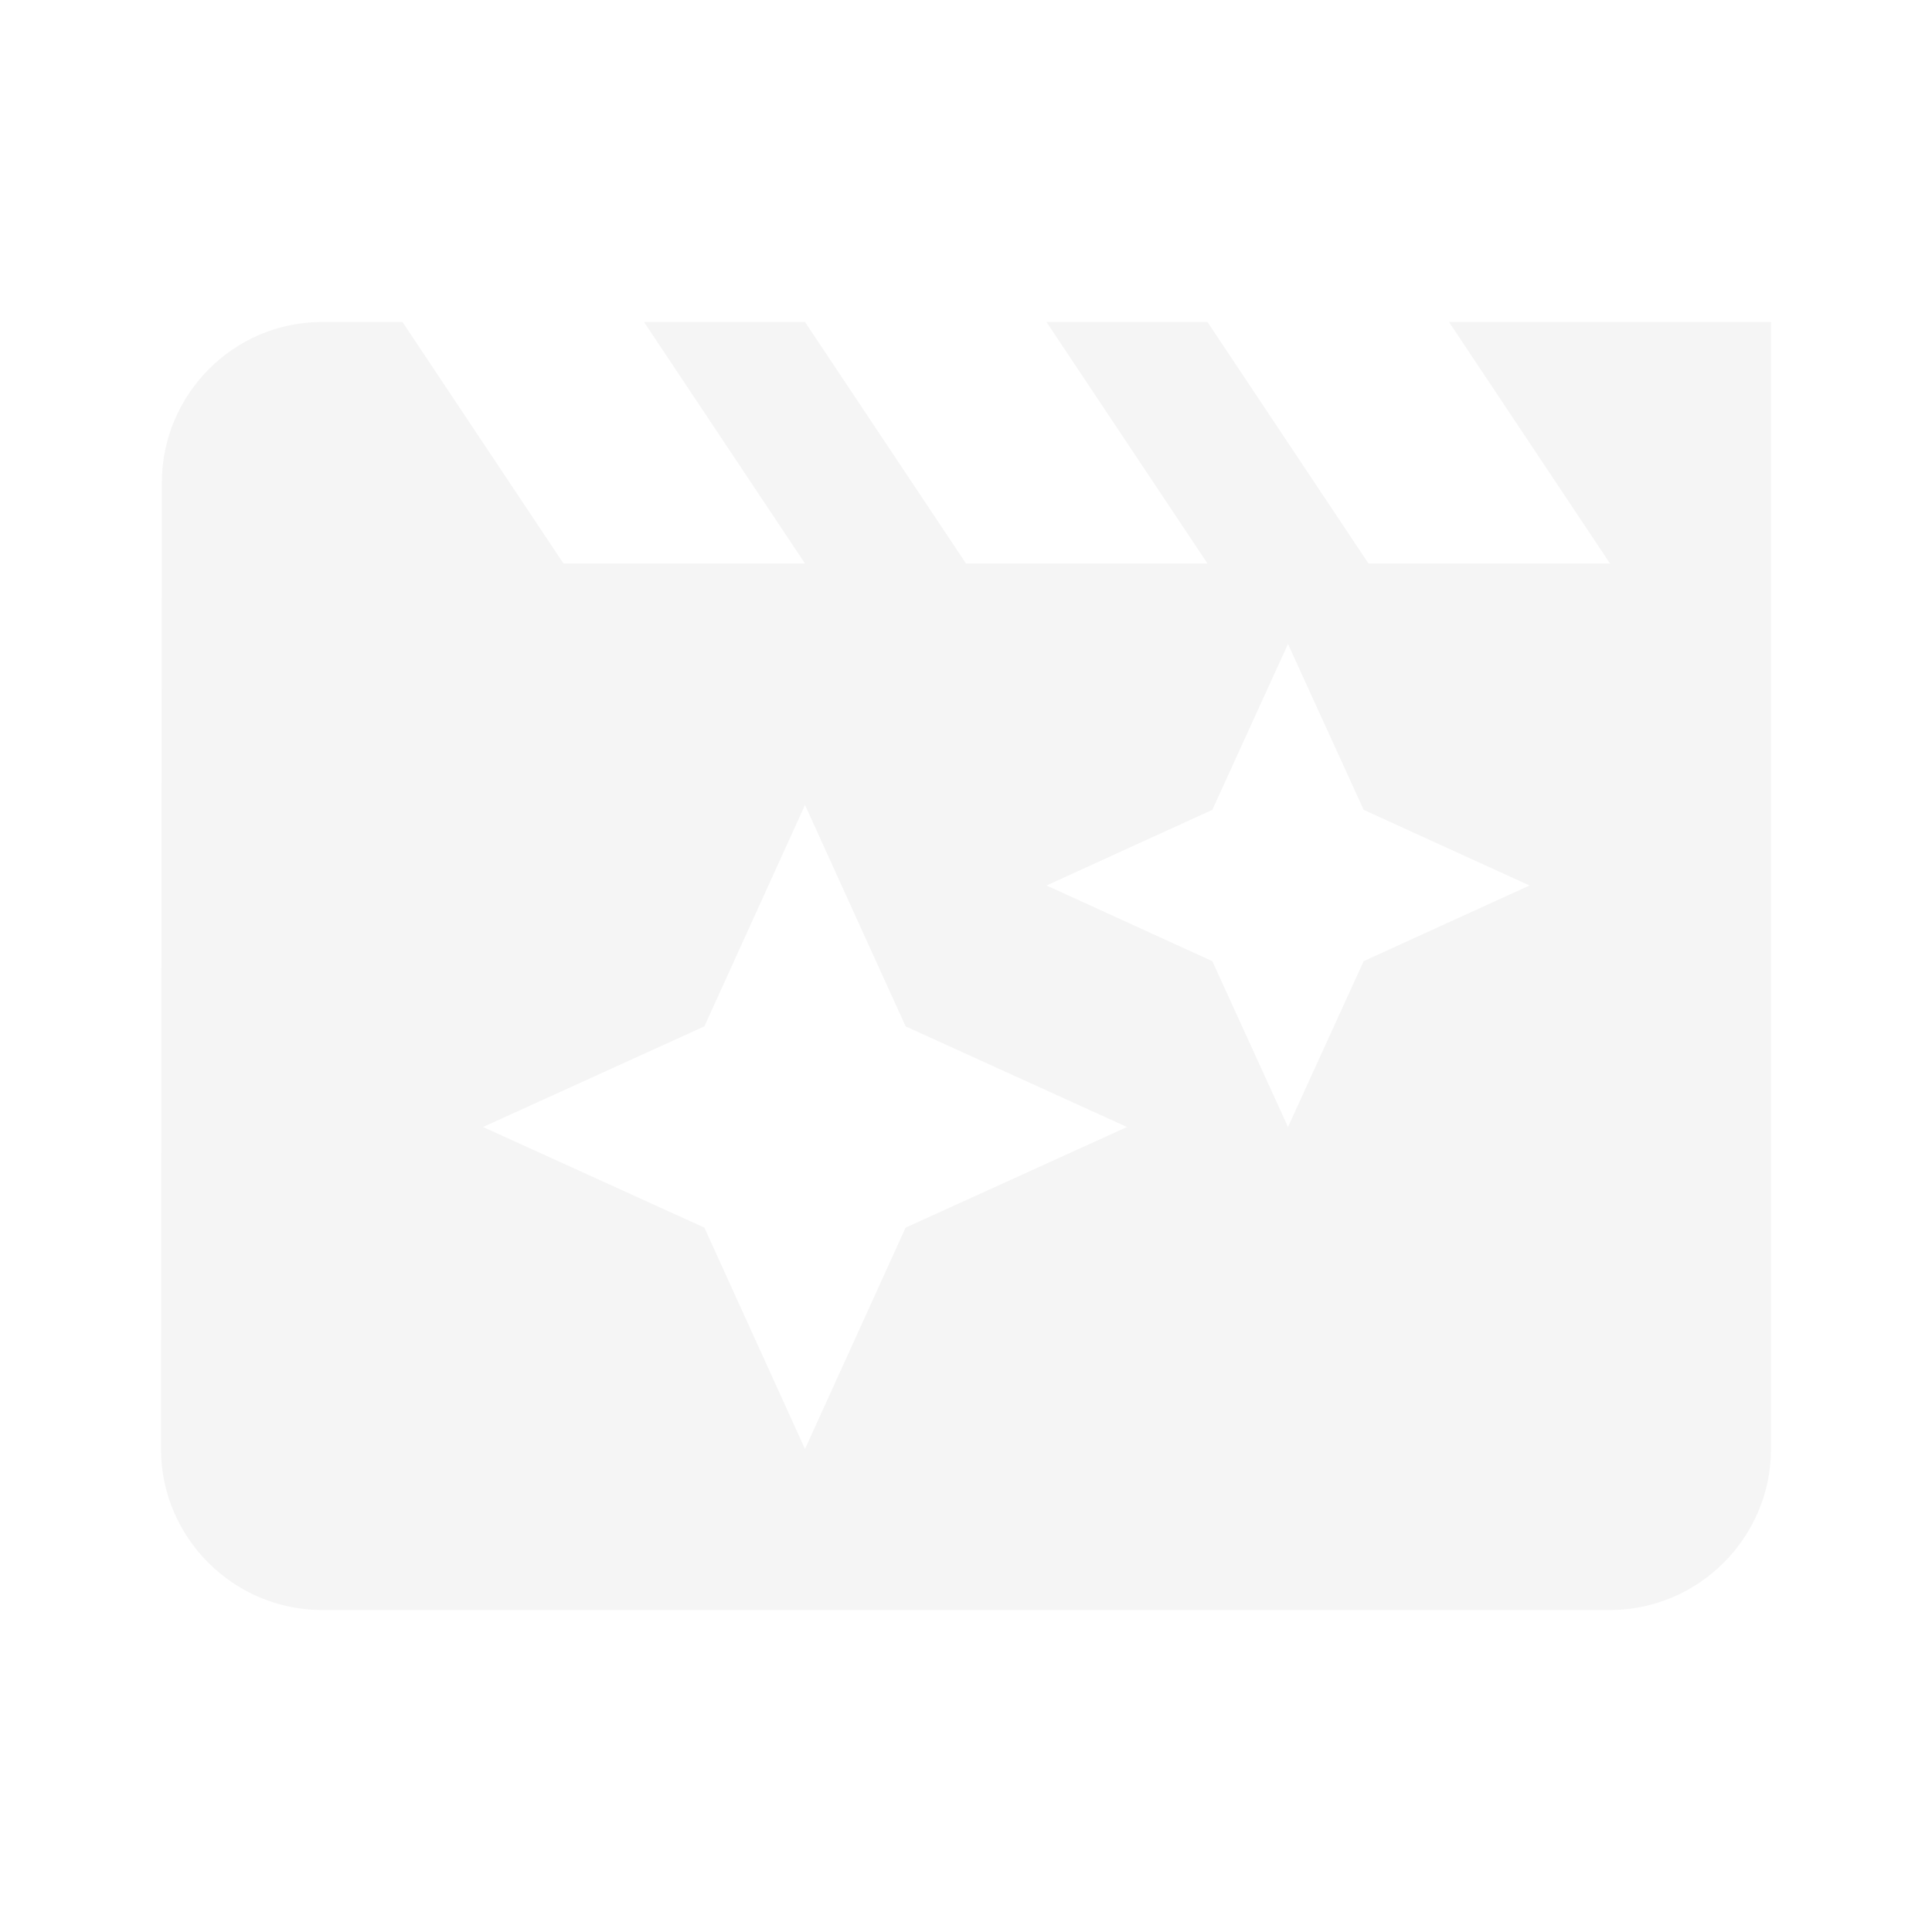
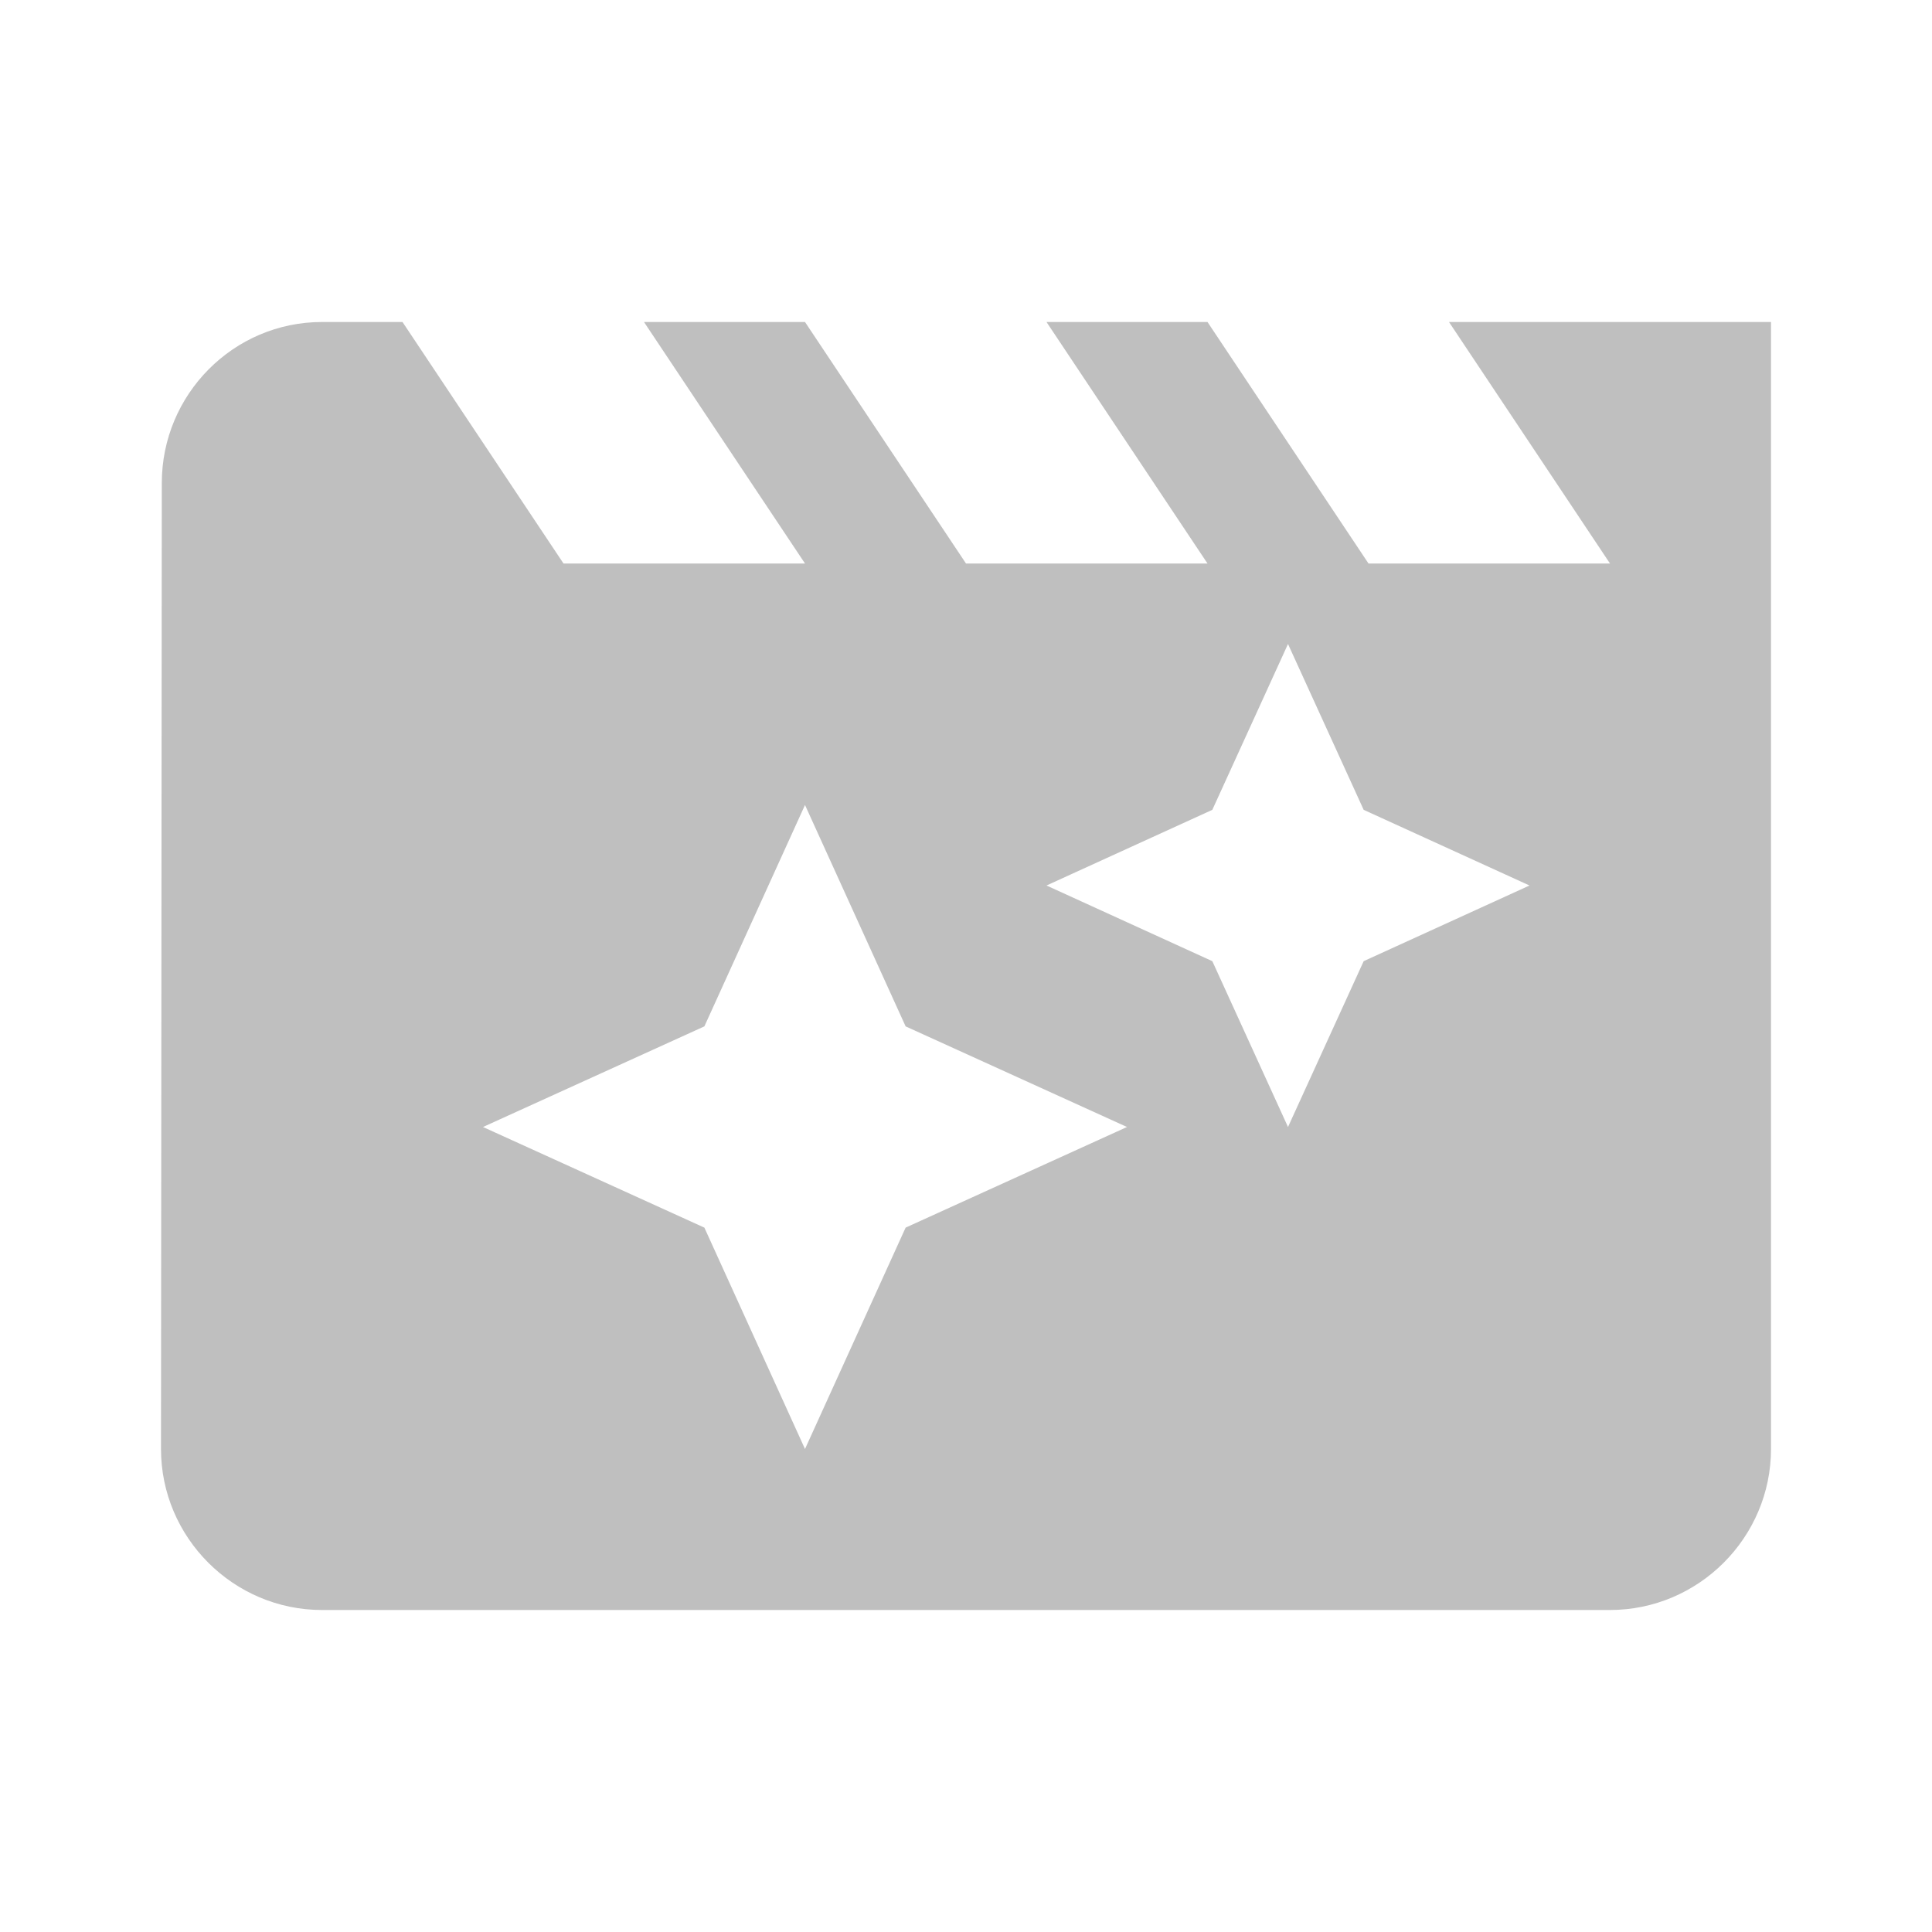
- <svg xmlns="http://www.w3.org/2000/svg" fill="#f5f5f5" height="24" viewBox="0 0 24 24" width="24">
+ <svg xmlns="http://www.w3.org/2000/svg" fill="#BFBFBF" height="24" viewBox="0 0 24 24" width="24">
  <path d="M18 4l2 3h-3l-2-3h-2l2 3h-3l-2-3H8l2 3H7L5 4H4c-1.1 0-1.99.9-1.99 2L2 18c0 1.1.9 2 2 2h16c1.1 0 2-.9 2-2V4h-4zm-6.75 11.25L10 18l-1.25-2.75L6 14l2.75-1.25L10 10l1.25 2.75L14 14l-2.75 1.25zm5.69-3.31L16 14l-.94-2.06L13 11l2.06-.94L16 8l.94 2.06L19 11l-2.06.94z" />
  <path d="M0 0h24v24H0z" fill="none" />
</svg>
